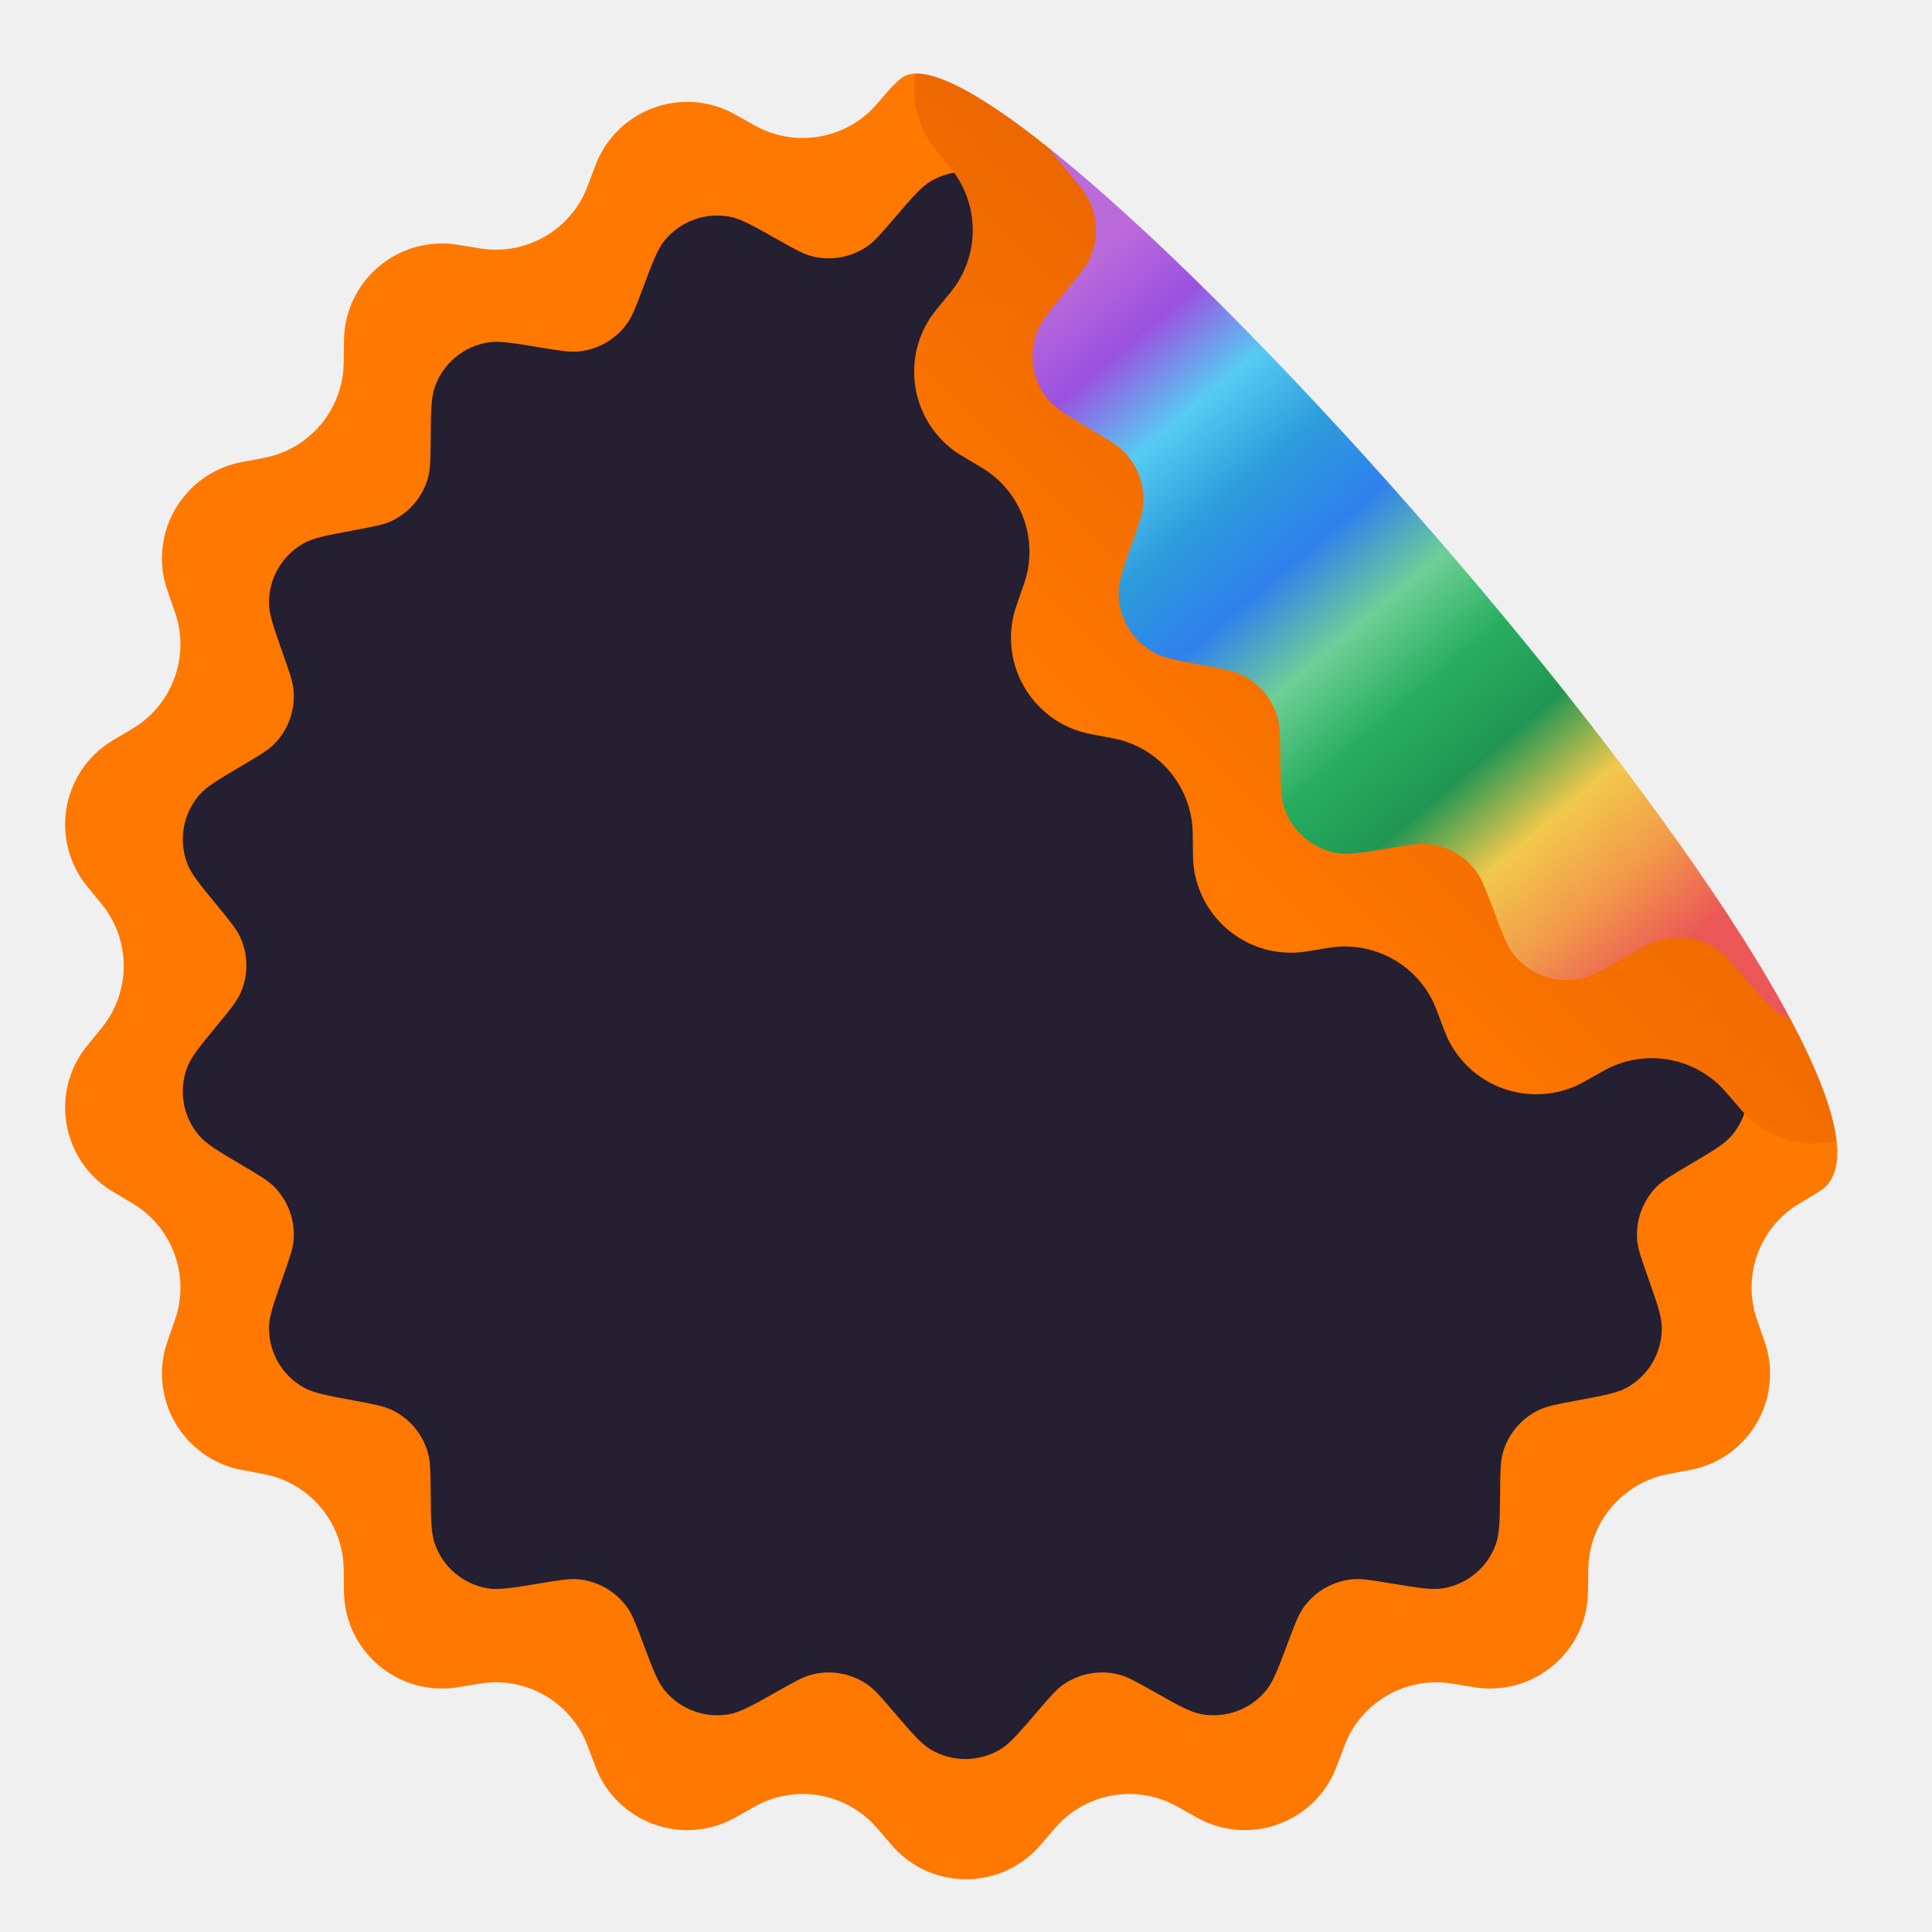
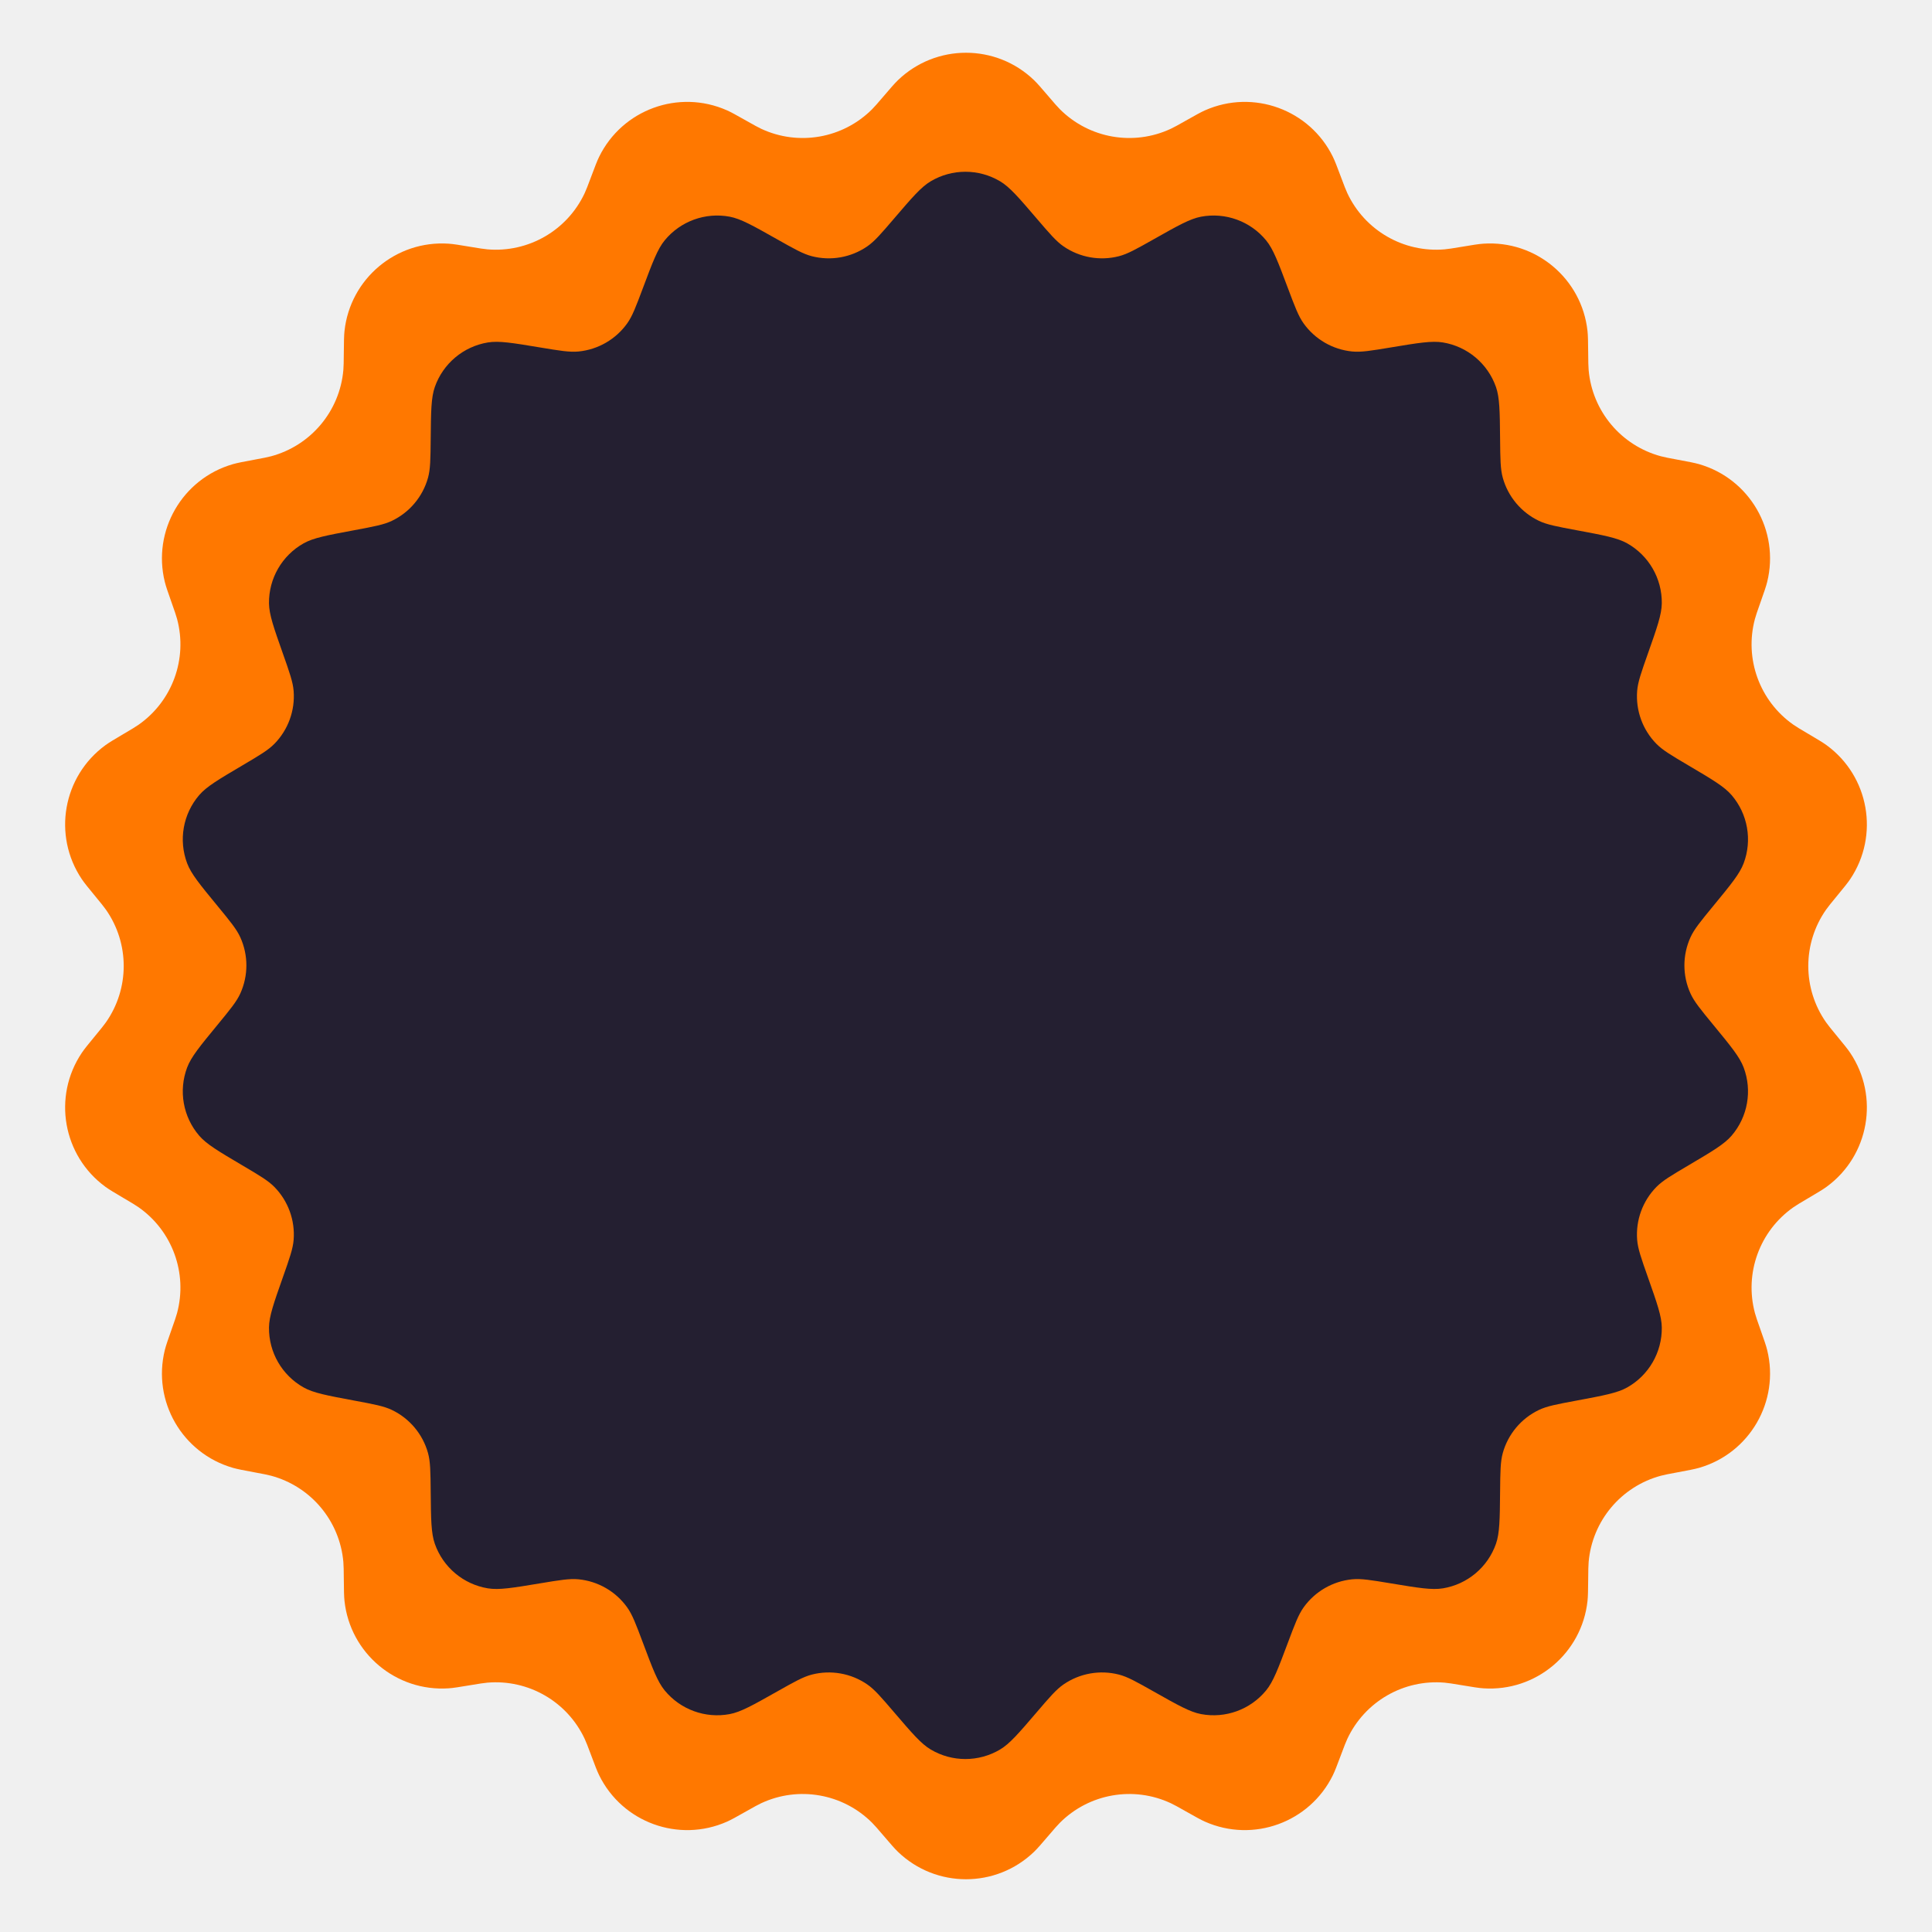
<svg xmlns="http://www.w3.org/2000/svg" viewBox="0 0 512 512" fill="none">
-   <g clip-path="url(#clip0_39_20)">
-     <mask id="mask0_39_20" style="mask-type:alpha" maskUnits="userSpaceOnUse" x="0" y="0" width="513" height="512">
-       <path d="M240.5 0H0V512H512L512 360.5C512 360.5 441.5 343 482.5 315.5C523.5 288 265.5 -4 238.5 21C211.5 46 240.5 0 240.5 0Z" fill="#FF0000" />
-     </mask>
-     <g mask="url(#mask0_39_20)">
-       <path d="M234.034 25.658C236.056 23.296 237.067 22.115 237.974 21.243C248.041 11.559 263.959 11.559 274.026 21.243C274.933 22.115 275.944 23.296 277.966 25.658C279.44 27.381 280.177 28.242 280.887 28.952C288.617 36.685 300.36 38.756 310.269 34.133C311.178 33.708 312.166 33.151 314.141 32.037C316.849 30.509 318.203 29.745 319.353 29.235C332.124 23.578 347.083 29.023 353.23 41.566C353.784 42.696 354.33 44.151 355.422 47.062C356.219 49.185 356.617 50.247 357.041 51.156C361.66 61.067 371.987 67.029 382.879 66.074C383.879 65.986 384.997 65.8 387.234 65.429C390.301 64.919 391.835 64.664 393.091 64.579C407.026 63.631 419.221 73.864 420.707 87.752C420.841 89.004 420.857 90.558 420.887 93.667C420.91 95.934 420.921 97.068 421.008 98.068C421.959 108.961 429.623 118.095 440.186 120.923C441.155 121.183 442.27 121.391 444.499 121.806C447.556 122.377 449.084 122.662 450.293 123.011C463.712 126.886 471.672 140.673 468.318 154.232C468.016 155.454 467.499 156.92 466.465 159.852C465.71 161.99 465.333 163.059 465.073 164.029C462.241 174.59 466.319 185.795 475.277 192.065C476.099 192.64 477.076 193.217 479.028 194.37C481.705 195.951 483.044 196.741 484.061 197.483C495.345 205.715 498.11 221.392 490.321 232.987C489.619 234.031 488.632 235.232 486.657 237.633C485.216 239.385 484.496 240.26 483.92 241.082C477.647 250.038 477.647 261.962 483.92 270.918C484.496 271.74 485.216 272.615 486.657 274.367C488.632 276.768 489.619 277.969 490.321 279.013C498.11 290.608 495.345 306.285 484.061 314.517C483.044 315.259 481.705 316.049 479.028 317.63C477.076 318.783 476.099 319.36 475.277 319.935C466.319 326.205 462.241 337.41 465.073 347.971C465.333 348.941 465.71 350.01 466.465 352.148C467.499 355.08 468.016 356.546 468.318 357.768C471.672 371.327 463.712 385.114 450.293 388.989C449.084 389.338 447.556 389.623 444.499 390.194C442.27 390.609 441.156 390.817 440.186 391.077C429.623 393.905 421.959 403.039 421.008 413.932C420.921 414.932 420.91 416.065 420.887 418.333C420.857 421.442 420.841 422.996 420.707 424.248C419.221 438.136 407.026 448.369 393.091 447.421C391.835 447.336 390.301 447.081 387.234 446.571C384.997 446.2 383.879 446.014 382.879 445.926C371.987 444.971 361.66 450.933 357.041 460.844C356.617 461.753 356.219 462.815 355.422 464.938C354.33 467.849 353.784 469.304 353.23 470.435C347.083 482.977 332.124 488.422 319.353 482.765C318.203 482.255 316.849 481.491 314.141 479.963C312.166 478.849 311.178 478.292 310.269 477.867C300.36 473.244 288.617 475.315 280.887 483.048C280.177 483.758 279.44 484.619 277.966 486.342C275.944 488.704 274.933 489.885 274.026 490.757C263.959 500.441 248.041 500.441 237.974 490.757C237.067 489.885 236.056 488.704 234.034 486.342C232.56 484.619 231.823 483.758 231.113 483.048C223.383 475.315 211.64 473.244 201.731 477.867C200.822 478.292 199.834 478.849 197.859 479.963C195.151 481.491 193.798 482.255 192.647 482.765C179.876 488.422 164.917 482.977 158.77 470.435C158.216 469.304 157.67 467.849 156.578 464.938C155.781 462.815 155.383 461.753 154.959 460.844C150.34 450.933 140.013 444.971 129.121 445.926C128.121 446.014 127.003 446.2 124.766 446.571C121.699 447.081 120.165 447.336 118.909 447.421C104.974 448.369 92.779 438.136 91.293 424.248C91.159 422.996 91.143 421.442 91.113 418.333C91.09 416.065 91.079 414.932 90.992 413.932C90.041 403.039 82.376 393.905 71.814 391.077C70.844 390.817 69.73 390.609 67.501 390.194C64.445 389.623 62.916 389.338 61.707 388.989C48.288 385.114 40.328 371.327 43.681 357.768C43.984 356.546 44.501 355.08 45.535 352.148C46.29 350.01 46.667 348.941 46.927 347.971C49.759 337.41 45.681 326.205 36.723 319.935C35.901 319.36 34.924 318.783 32.972 317.63C30.295 316.049 28.956 315.259 27.939 314.517C16.655 306.285 13.89 290.608 21.679 279.013C22.381 277.969 23.369 276.768 25.343 274.367C26.784 272.615 27.504 271.74 28.08 270.918C34.353 261.962 34.353 250.038 28.08 241.082C27.504 240.26 26.784 239.385 25.343 237.633C23.369 235.232 22.381 234.031 21.679 232.987C13.89 221.392 16.655 205.715 27.939 197.483C28.956 196.741 30.295 195.951 32.972 194.37C34.924 193.217 35.901 192.64 36.723 192.065C45.681 185.795 49.759 174.59 46.927 164.029C46.667 163.059 46.29 161.99 45.535 159.852C44.501 156.92 43.984 155.454 43.681 154.232C40.328 140.673 48.288 126.886 61.707 123.011C62.916 122.662 64.445 122.377 67.501 121.806C69.73 121.391 70.844 121.183 71.814 120.923C82.376 118.095 90.041 108.961 90.992 98.068C91.079 97.068 91.09 95.934 91.113 93.667C91.143 90.558 91.159 89.004 91.293 87.752C92.779 73.864 104.974 63.631 118.909 64.579C120.165 64.664 121.699 64.919 124.766 65.429C127.003 65.8 128.121 65.986 129.121 66.074C140.013 67.029 150.34 61.067 154.959 51.156C155.383 50.247 155.781 49.185 156.578 47.062C157.67 44.151 158.216 42.696 158.77 41.566C164.917 29.023 179.876 23.578 192.647 29.235C193.798 29.745 195.151 30.509 197.859 32.037C199.834 33.151 200.822 33.708 201.731 34.133C211.64 38.756 223.383 36.685 231.113 28.952C231.823 28.242 232.56 27.381 234.034 25.658Z" fill="#FF7800" />
-       <path d="M236.963 57.89C241.725 52.328 244.105 49.548 246.671 48.029C252.325 44.682 259.355 44.682 265.009 48.029C267.575 49.548 269.955 52.328 274.717 57.89C278.186 61.943 279.921 63.97 281.877 65.31C286.162 68.247 291.507 69.19 296.539 67.895C298.835 67.305 301.158 65.994 305.805 63.372C312.181 59.774 315.369 57.975 318.299 57.425C324.758 56.214 331.363 58.618 335.532 63.698C337.423 66.002 338.709 69.43 341.281 76.284C343.155 81.279 344.093 83.777 345.471 85.705C348.494 89.931 353.194 92.645 358.365 93.15C360.725 93.38 363.356 92.942 368.619 92.068C375.842 90.868 379.453 90.268 382.394 90.754C388.878 91.824 394.262 96.342 396.442 102.541C397.432 105.354 397.468 109.014 397.54 116.335C397.593 121.67 397.619 124.338 398.255 126.621C399.65 131.626 403.139 135.784 407.826 138.027C409.964 139.05 412.586 139.539 417.831 140.517C425.028 141.86 428.627 142.531 431.225 143.994C436.951 147.217 440.466 153.305 440.394 159.875C440.362 162.857 439.144 166.309 436.708 173.213C434.933 178.244 434.045 180.76 433.862 183.123C433.461 188.303 435.317 193.404 438.954 197.114C440.614 198.807 442.911 200.163 447.505 202.876C453.809 206.6 456.961 208.461 458.902 210.724C463.18 215.711 464.401 222.634 462.086 228.784C461.036 231.574 458.711 234.402 454.061 240.056C450.672 244.177 448.977 246.238 447.997 248.396C445.848 253.126 445.848 258.554 447.997 263.284C448.977 265.442 450.672 267.503 454.061 271.624C458.711 277.278 461.036 280.106 462.086 282.896C464.401 289.046 463.18 295.969 458.902 300.956C456.961 303.219 453.809 305.08 447.505 308.804C442.911 311.517 440.614 312.873 438.954 314.566C435.317 318.276 433.461 323.377 433.862 328.557C434.045 330.92 434.933 333.436 436.708 338.467C439.144 345.371 440.362 348.823 440.394 351.805C440.466 358.375 436.951 364.463 431.225 367.686C428.627 369.149 425.028 369.82 417.831 371.163C412.586 372.141 409.964 372.63 407.826 373.653C403.139 375.896 399.65 380.054 398.255 385.059C397.619 387.342 397.593 390.01 397.54 395.345C397.468 402.666 397.432 406.326 396.442 409.139C394.262 415.338 388.878 419.856 382.394 420.926C379.453 421.412 375.842 420.812 368.619 419.612C363.356 418.738 360.725 418.3 358.365 418.53C353.194 419.035 348.494 421.749 345.471 425.975C344.093 427.903 343.155 430.401 341.281 435.396C338.709 442.25 337.423 445.678 335.532 447.982C331.363 453.062 324.758 455.466 318.299 454.255C315.369 453.705 312.181 451.906 305.805 448.308C301.158 445.686 298.835 444.375 296.539 443.785C291.507 442.49 286.162 443.433 281.877 446.37C279.921 447.71 278.186 449.737 274.717 453.79C269.955 459.352 267.575 462.132 265.009 463.651C259.355 466.998 252.325 466.998 246.671 463.651C244.105 462.132 241.725 459.352 236.963 453.79C233.494 449.737 231.759 447.71 229.803 446.37C225.518 443.433 220.173 442.49 215.141 443.785C212.845 444.375 210.522 445.686 205.875 448.308C199.499 451.906 196.311 453.705 193.381 454.255C186.922 455.466 180.317 453.062 176.148 447.982C174.257 445.678 172.971 442.25 170.399 435.396C168.525 430.401 167.587 427.903 166.209 425.975C163.186 421.749 158.486 419.035 153.315 418.53C150.955 418.3 148.324 418.738 143.061 419.612C135.838 420.812 132.227 421.412 129.286 420.926C122.802 419.856 117.418 415.338 115.238 409.139C114.248 406.326 114.212 402.666 114.14 395.345C114.087 390.01 114.061 387.342 113.424 385.059C112.03 380.054 108.541 375.896 103.854 373.653C101.716 372.63 99.094 372.141 93.849 371.163C86.652 369.82 83.053 369.149 80.455 367.686C74.729 364.463 71.214 358.375 71.286 351.805C71.318 348.823 72.536 345.371 74.972 338.467C76.747 333.436 77.635 330.92 77.818 328.557C78.219 323.377 76.363 318.276 72.726 314.566C71.066 312.873 68.769 311.517 64.175 308.804C57.871 305.08 54.719 303.219 52.778 300.956C48.5 295.969 47.279 289.046 49.594 282.896C50.644 280.106 52.969 277.278 57.62 271.624C61.008 267.503 62.703 265.442 63.683 263.284C65.832 258.554 65.832 253.126 63.683 248.396C62.703 246.238 61.008 244.177 57.62 240.056C52.969 234.402 50.644 231.574 49.594 228.784C47.279 222.634 48.5 215.711 52.778 210.724C54.719 208.461 57.871 206.6 64.175 202.876C68.769 200.163 71.066 198.807 72.726 197.114C76.363 193.404 78.219 188.303 77.818 183.123C77.635 180.76 76.747 178.244 74.972 173.213C72.536 166.309 71.318 162.857 71.286 159.875C71.214 153.305 74.729 147.217 80.455 143.994C83.053 142.531 86.652 141.86 93.849 140.517C99.094 139.539 101.716 139.05 103.854 138.027C108.541 135.784 112.03 131.626 113.424 126.621C114.061 124.338 114.087 121.67 114.14 116.335C114.212 109.014 114.248 105.354 115.238 102.541C117.418 96.342 122.802 91.824 129.286 90.754C132.227 90.268 135.838 90.868 143.061 92.068C148.324 92.942 150.955 93.38 153.315 93.15C158.486 92.645 163.186 89.931 166.209 85.705C167.587 83.777 168.525 81.279 170.399 76.284C172.971 69.43 174.257 66.002 176.148 63.697C180.317 58.618 186.922 56.214 193.381 57.425C196.311 57.975 199.499 59.774 205.875 63.372C210.522 65.994 212.845 67.305 215.141 67.895C220.173 69.19 225.518 68.247 229.803 65.31C231.759 63.97 233.494 61.943 236.963 57.89Z" fill="#241F31" />
-       <path d="M459.034 -169.342C461.056 -171.704 462.067 -172.885 462.974 -173.757C473.041 -183.441 488.959 -183.441 499.026 -173.757C499.933 -172.885 500.944 -171.704 502.966 -169.342C504.44 -167.619 505.177 -166.758 505.887 -166.048C513.617 -158.315 525.36 -156.244 535.269 -160.867C536.178 -161.292 537.166 -161.849 539.141 -162.963C541.849 -164.491 543.203 -165.255 544.353 -165.765C557.124 -171.422 572.083 -165.977 578.23 -153.435C578.784 -152.304 579.33 -150.849 580.422 -147.938C581.219 -145.815 581.617 -144.753 582.041 -143.844C586.66 -133.933 596.987 -127.971 607.879 -128.926C608.879 -129.014 609.997 -129.2 612.234 -129.571C615.301 -130.081 616.835 -130.336 618.091 -130.421C632.026 -131.369 644.221 -121.136 645.707 -107.248C645.841 -105.996 645.857 -104.442 645.887 -101.333C645.91 -99.066 645.921 -97.932 646.008 -96.932C646.959 -86.039 654.623 -76.905 665.186 -74.077C666.155 -73.817 667.27 -73.609 669.499 -73.194C672.556 -72.624 674.084 -72.338 675.293 -71.989C688.712 -68.114 696.672 -54.328 693.318 -40.768C693.016 -39.546 692.499 -38.08 691.465 -35.148C690.71 -33.01 690.333 -31.941 690.073 -30.971C687.241 -20.41 691.319 -9.205 700.277 -2.935C701.099 -2.36 702.076 -1.783 704.028 -0.63C706.705 0.951 708.044 1.741 709.061 2.483C720.345 10.715 723.11 26.392 715.321 37.986C714.619 39.031 713.632 40.232 711.657 42.633C710.216 44.385 709.496 45.26 708.92 46.082C702.647 55.038 702.647 66.962 708.92 75.918C709.496 76.74 710.216 77.615 711.657 79.367C713.632 81.768 714.619 82.969 715.321 84.013C723.11 95.608 720.345 111.285 709.061 119.517C708.044 120.259 706.705 121.049 704.028 122.63C702.076 123.783 701.099 124.36 700.277 124.935C691.319 131.205 687.241 142.41 690.073 152.971C690.333 153.941 690.71 155.01 691.465 157.148C692.499 160.08 693.016 161.546 693.318 162.768C696.672 176.327 688.712 190.114 675.293 193.989C674.084 194.338 672.556 194.623 669.499 195.194C667.27 195.609 666.156 195.817 665.186 196.077C654.623 198.905 646.959 208.039 646.008 218.932C645.921 219.932 645.91 221.065 645.887 223.333C645.857 226.442 645.841 227.996 645.707 229.248C644.221 243.136 632.026 253.369 618.091 252.421C616.835 252.336 615.301 252.081 612.234 251.571C609.997 251.2 608.879 251.014 607.879 250.926C596.987 249.971 586.66 255.933 582.041 265.844C581.617 266.753 581.219 267.815 580.422 269.938C579.33 272.849 578.784 274.304 578.23 275.435C572.083 287.977 557.124 293.422 544.353 287.765C543.203 287.255 541.849 286.491 539.141 284.963C537.166 283.849 536.178 283.292 535.269 282.867C525.36 278.244 513.617 280.315 505.887 288.048C505.177 288.758 504.44 289.619 502.966 291.342C500.944 293.704 499.933 294.885 499.026 295.757C488.959 305.441 473.041 305.441 462.974 295.757C462.067 294.885 461.056 293.704 459.034 291.342C457.56 289.619 456.823 288.758 456.113 288.048C448.383 280.315 436.64 278.244 426.731 282.867C425.822 283.292 424.834 283.849 422.859 284.963C420.151 286.491 418.798 287.255 417.647 287.765C404.876 293.422 389.917 287.977 383.77 275.435C383.216 274.304 382.67 272.849 381.578 269.938C380.781 267.815 380.383 266.753 379.959 265.844C375.34 255.933 365.013 249.971 354.121 250.926C353.121 251.014 352.003 251.2 349.766 251.571C346.699 252.081 345.165 252.336 343.909 252.421C329.974 253.369 317.779 243.136 316.293 229.248C316.159 227.996 316.143 226.442 316.113 223.333C316.09 221.065 316.079 219.932 315.992 218.932C315.041 208.039 307.377 198.905 296.814 196.077C295.844 195.817 294.73 195.609 292.501 195.194C289.444 194.623 287.916 194.338 286.707 193.989C273.288 190.114 265.328 176.327 268.682 162.768C268.984 161.546 269.501 160.08 270.535 157.148C271.29 155.01 271.667 153.941 271.927 152.971C274.759 142.41 270.681 131.205 261.723 124.935C260.901 124.36 259.924 123.783 257.972 122.63C255.295 121.049 253.956 120.259 252.939 119.517C241.655 111.285 238.89 95.608 246.679 84.013C247.381 82.969 248.368 81.768 250.343 79.367C251.784 77.615 252.504 76.74 253.08 75.918C259.353 66.962 259.353 55.038 253.08 46.082C252.504 45.26 251.784 44.385 250.343 42.633C248.368 40.232 247.381 39.031 246.679 37.986C238.89 26.392 241.655 10.715 252.939 2.483C253.956 1.741 255.295 0.951 257.972 -0.63C259.924 -1.783 260.901 -2.36 261.723 -2.935C270.681 -9.205 274.759 -20.41 271.927 -30.971C271.667 -31.941 271.29 -33.01 270.535 -35.148C269.501 -38.08 268.984 -39.546 268.682 -40.768C265.328 -54.328 273.288 -68.114 286.707 -71.989C287.916 -72.338 289.444 -72.624 292.501 -73.194C294.73 -73.609 295.845 -73.817 296.814 -74.077C307.377 -76.905 315.041 -86.039 315.992 -96.932C316.079 -97.932 316.09 -99.066 316.113 -101.333C316.143 -104.442 316.159 -105.996 316.293 -107.248C317.779 -121.136 329.974 -131.369 343.909 -130.421C345.165 -130.336 346.699 -130.081 349.766 -129.571C352.003 -129.2 353.121 -129.014 354.121 -128.926C365.013 -127.971 375.34 -133.933 379.959 -143.844C380.383 -144.753 380.781 -145.815 381.578 -147.938C382.67 -150.849 383.216 -152.304 383.77 -153.435C389.917 -165.977 404.876 -171.422 417.647 -165.765C418.798 -165.255 420.151 -164.491 422.859 -162.963C424.834 -161.849 425.822 -161.292 426.731 -160.867C436.64 -156.244 448.383 -158.315 456.113 -166.048C456.823 -166.758 457.56 -167.619 459.034 -169.342Z" fill="url(#paint0_linear_39_20)" />
-       <path d="M462.123 -136.95C466.885 -142.512 469.265 -145.292 471.831 -146.811C477.485 -150.158 484.515 -150.158 490.169 -146.811C492.735 -145.292 495.115 -142.512 499.877 -136.95C503.346 -132.897 505.081 -130.87 507.037 -129.53C511.322 -126.593 516.667 -125.65 521.699 -126.945C523.995 -127.535 526.318 -128.846 530.965 -131.468C537.341 -135.066 540.529 -136.865 543.459 -137.415C549.918 -138.626 556.523 -136.222 560.692 -131.142C562.583 -128.838 563.869 -125.41 566.441 -118.556C568.315 -113.561 569.253 -111.063 570.631 -109.135C573.654 -104.909 578.354 -102.195 583.525 -101.69C585.885 -101.46 588.516 -101.898 593.779 -102.772C601.002 -103.972 604.613 -104.572 607.554 -104.086C614.038 -103.016 619.422 -98.498 621.602 -92.299C622.592 -89.486 622.628 -85.826 622.7 -78.505C622.753 -73.17 622.779 -70.502 623.415 -68.219C624.81 -63.214 628.299 -59.056 632.986 -56.813C635.124 -55.79 637.746 -55.301 642.991 -54.323C650.188 -52.98 653.787 -52.309 656.385 -50.846C662.111 -47.623 665.626 -41.535 665.554 -34.965C665.522 -31.983 664.304 -28.531 661.868 -21.627C660.093 -16.596 659.205 -14.08 659.022 -11.717C658.621 -6.537 660.477 -1.436 664.114 2.274C665.774 3.967 668.071 5.323 672.665 8.036C678.969 11.76 682.121 13.621 684.062 15.884C688.34 20.871 689.561 27.794 687.246 33.944C686.196 36.734 683.871 39.562 679.221 45.216C675.832 49.337 674.137 51.398 673.157 53.556C671.008 58.286 671.008 63.714 673.157 68.444C674.137 70.603 675.832 72.663 679.221 76.784C683.871 82.438 686.196 85.266 687.246 88.056C689.561 94.206 688.34 101.129 684.062 106.116C682.121 108.379 678.969 110.24 672.665 113.964C668.071 116.677 665.774 118.033 664.114 119.726C660.477 123.436 658.621 128.537 659.022 133.717C659.205 136.08 660.093 138.596 661.868 143.627C664.304 150.531 665.522 153.983 665.554 156.965C665.626 163.535 662.111 169.623 656.385 172.846C653.787 174.309 650.188 174.98 642.991 176.323C637.746 177.301 635.124 177.79 632.986 178.813C628.299 181.056 624.81 185.214 623.415 190.219C622.779 192.502 622.753 195.17 622.7 200.505C622.628 207.826 622.592 211.486 621.602 214.299C619.422 220.498 614.038 225.016 607.554 226.086C604.613 226.572 601.002 225.972 593.779 224.772C588.516 223.898 585.885 223.46 583.525 223.69C578.354 224.195 573.654 226.909 570.631 231.135C569.253 233.063 568.315 235.561 566.441 240.556C563.869 247.41 562.583 250.838 560.692 253.142C556.523 258.222 549.918 260.626 543.459 259.415C540.529 258.865 537.341 257.066 530.965 253.468C526.318 250.846 523.995 249.535 521.699 248.945C516.667 247.65 511.322 248.593 507.037 251.53C505.081 252.87 503.346 254.897 499.877 258.95C495.115 264.512 492.735 267.292 490.169 268.811C484.515 272.158 477.485 272.158 471.831 268.811C469.265 267.292 466.885 264.512 462.123 258.95C458.654 254.897 456.919 252.87 454.963 251.53C450.678 248.593 445.333 247.65 440.301 248.945C438.005 249.535 435.682 250.846 431.035 253.468C424.659 257.066 421.471 258.865 418.541 259.415C412.082 260.626 405.477 258.222 401.308 253.142C399.417 250.838 398.131 247.41 395.559 240.556C393.685 235.561 392.747 233.063 391.369 231.135C388.346 226.909 383.646 224.195 378.475 223.69C376.115 223.46 373.484 223.898 368.221 224.772C360.998 225.972 357.387 226.572 354.446 226.086C347.962 225.016 342.578 220.498 340.398 214.299C339.408 211.486 339.372 207.826 339.3 200.505C339.247 195.17 339.221 192.502 338.584 190.219C337.19 185.214 333.701 181.056 329.014 178.813C326.876 177.79 324.254 177.301 319.009 176.323C311.812 174.98 308.213 174.309 305.615 172.846C299.889 169.623 296.374 163.535 296.446 156.965C296.478 153.983 297.696 150.531 300.132 143.627C301.907 138.596 302.795 136.08 302.978 133.717C303.379 128.537 301.523 123.436 297.886 119.726C296.226 118.033 293.929 116.677 289.335 113.964C283.031 110.24 279.879 108.379 277.938 106.116C273.66 101.129 272.439 94.206 274.754 88.056C275.804 85.266 278.129 82.438 282.779 76.784C286.168 72.663 287.863 70.603 288.843 68.444C290.992 63.714 290.992 58.286 288.843 53.556C287.863 51.398 286.168 49.337 282.779 45.216C278.129 39.562 275.804 36.734 274.754 33.944C272.439 27.794 273.66 20.871 277.938 15.884C279.879 13.621 283.031 11.76 289.335 8.036C293.929 5.323 296.226 3.967 297.886 2.274C301.523 -1.436 303.379 -6.537 302.978 -11.717C302.795 -14.08 301.907 -16.596 300.132 -21.627C297.696 -28.531 296.478 -31.983 296.446 -34.965C296.374 -41.535 299.889 -47.623 305.615 -50.846C308.213 -52.309 311.812 -52.98 319.009 -54.323C324.254 -55.301 326.876 -55.79 329.014 -56.813C333.701 -59.056 337.19 -63.214 338.584 -68.219C339.221 -70.502 339.247 -73.17 339.3 -78.505C339.372 -85.826 339.408 -89.486 340.398 -92.299C342.578 -98.498 347.962 -103.016 354.446 -104.086C357.387 -104.572 360.998 -103.972 368.221 -102.772C373.484 -101.898 376.115 -101.46 378.475 -101.69C383.646 -102.195 388.346 -104.909 391.369 -109.135C392.747 -111.063 393.685 -113.561 395.559 -118.556C398.131 -125.41 399.417 -128.838 401.308 -131.142C405.477 -136.222 412.082 -138.626 418.541 -137.415C421.471 -136.865 424.659 -135.066 431.035 -131.468C435.682 -128.846 438.005 -127.535 440.301 -126.945C445.333 -125.65 450.678 -126.593 454.963 -129.53C456.919 -130.87 458.654 -132.897 462.123 -136.95Z" fill="url(#paint1_linear_39_20)" />
-     </g>
+   <g clip-path="url(#a)">
+     <path d="M234.034 25.658c2.022-2.362 3.033-3.543 3.94-4.415 10.067-9.684 25.985-9.684 36.052 0 .907.872 1.918 2.053 3.94 4.415 1.474 1.723 2.211 2.584 2.921 3.294a26 26 0 0 0 29.382 5.18c.909-.424 1.897-.98 3.872-2.095 2.708-1.528 4.062-2.292 5.212-2.802 12.771-5.657 27.73-.212 33.877 12.33.554 1.13 1.1 2.586 2.192 5.497.797 2.123 1.195 3.185 1.619 4.094a26 26 0 0 0 25.838 14.918c1-.088 2.118-.273 4.355-.645 3.067-.51 4.601-.765 5.857-.85 13.935-.948 26.13 9.285 27.616 23.173.134 1.252.15 2.806.18 5.915.023 2.267.034 3.401.121 4.401a26 26 0 0 0 19.178 22.855c.97.26 2.084.468 4.313.883 3.057.571 4.585.856 5.794 1.205 13.419 3.875 21.379 17.662 18.025 31.221-.302 1.222-.819 2.688-1.853 5.62-.755 2.138-1.132 3.207-1.392 4.177a26.001 26.001 0 0 0 10.204 28.036c.822.575 1.799 1.152 3.751 2.305 2.677 1.581 4.016 2.371 5.033 3.113 11.284 8.232 14.049 23.909 6.26 35.504-.702 1.044-1.689 2.245-3.664 4.646-1.441 1.752-2.161 2.627-2.737 3.449a26.004 26.004 0 0 0 0 29.836c.576.822 1.296 1.697 2.737 3.449 1.975 2.401 2.962 3.602 3.664 4.646 7.789 11.595 5.024 27.272-6.26 35.504-1.017.742-2.356 1.532-5.033 3.113-1.952 1.153-2.929 1.73-3.751 2.305a26.001 26.001 0 0 0-10.204 28.036c.26.97.637 2.039 1.392 4.177 1.034 2.932 1.551 4.398 1.853 5.62 3.354 13.559-4.606 27.346-18.025 31.221-1.209.349-2.737.634-5.794 1.205-2.229.415-3.343.623-4.313.883a26 26 0 0 0-19.178 22.855c-.087 1-.098 2.133-.121 4.401-.03 3.109-.046 4.663-.18 5.915-1.486 13.888-13.681 24.121-27.616 23.173-1.256-.085-2.79-.34-5.857-.85-2.237-.371-3.355-.557-4.355-.645a26.001 26.001 0 0 0-25.838 14.918c-.424.909-.822 1.971-1.619 4.094-1.092 2.911-1.638 4.366-2.192 5.497-6.147 12.542-21.106 17.987-33.877 12.33-1.15-.51-2.504-1.274-5.212-2.802-1.975-1.114-2.963-1.671-3.872-2.096a26.001 26.001 0 0 0-29.382 5.181c-.71.71-1.447 1.571-2.921 3.294-2.022 2.362-3.033 3.543-3.94 4.415-10.067 9.684-25.985 9.684-36.052 0-.907-.872-1.918-2.053-3.94-4.415-1.474-1.723-2.211-2.584-2.921-3.294a26.001 26.001 0 0 0-29.382-5.181c-.909.425-1.897.982-3.872 2.096-2.708 1.528-4.062 2.292-5.212 2.802-12.771 5.657-27.73.212-33.877-12.33-.554-1.131-1.1-2.586-2.192-5.497-.797-2.123-1.195-3.185-1.619-4.094a26.001 26.001 0 0 0-25.838-14.918c-1 .088-2.118.274-4.355.645-3.067.51-4.601.765-5.857.85-13.935.948-26.13-9.285-27.616-23.173-.134-1.252-.15-2.806-.18-5.915-.023-2.268-.034-3.401-.121-4.401a26 26 0 0 0-19.178-22.855c-.97-.26-2.084-.468-4.313-.883-3.056-.571-4.585-.856-5.794-1.205-13.42-3.875-21.379-17.662-18.026-31.221.303-1.222.82-2.688 1.854-5.62.755-2.138 1.132-3.207 1.392-4.177a26 26 0 0 0-10.204-28.036c-.822-.575-1.799-1.152-3.751-2.305-2.677-1.581-4.016-2.371-5.033-3.113-11.284-8.232-14.049-23.909-6.26-35.504.702-1.044 1.69-2.245 3.664-4.646 1.44-1.752 2.16-2.627 2.737-3.449a26.002 26.002 0 0 0 0-29.836c-.576-.822-1.296-1.697-2.737-3.449-1.974-2.401-2.962-3.602-3.664-4.646-7.789-11.595-5.024-27.272 6.26-35.504 1.017-.742 2.356-1.532 5.033-3.113 1.952-1.153 2.928-1.73 3.75-2.305a26 26 0 0 0 10.205-28.036c-.26-.97-.637-2.039-1.392-4.177-1.034-2.932-1.551-4.398-1.853-5.62-3.354-13.559 4.606-27.346 18.025-31.221 1.21-.349 2.738-.634 5.794-1.205 2.229-.415 3.343-.623 4.313-.883a26 26 0 0 0 19.178-22.855c.087-1 .098-2.133.12-4.4.031-3.11.047-4.664.18-5.916 1.487-13.888 13.682-24.12 27.617-23.173 1.256.085 2.79.34 5.857.85 2.237.371 3.355.557 4.355.645a26 26 0 0 0 25.838-14.918c.424-.91.822-1.97 1.619-4.094 1.092-2.91 1.638-4.366 2.192-5.496 6.147-12.543 21.106-17.988 33.877-12.33 1.15.509 2.504 1.273 5.212 2.8 1.975 1.115 2.963 1.672 3.872 2.097a26 26 0 0 0 29.382-5.181c.71-.71 1.447-1.571 2.921-3.294Z" fill="#FF7800" />
+     <path d="M236.963 57.89c4.762-5.562 7.142-8.342 9.708-9.861a18 18 0 0 1 18.338 0c2.566 1.519 4.946 4.3 9.708 9.861 3.469 4.053 5.204 6.08 7.16 7.42a17.999 17.999 0 0 0 14.662 2.585c2.296-.59 4.619-1.901 9.266-4.523 6.376-3.598 9.564-5.397 12.494-5.947a18 18 0 0 1 17.233 6.273c1.891 2.304 3.177 5.732 5.749 12.586 1.874 4.995 2.812 7.493 4.19 9.421a18.002 18.002 0 0 0 12.894 7.445c2.36.23 4.991-.208 10.254-1.082 7.223-1.2 10.834-1.8 13.775-1.314a17.999 17.999 0 0 1 14.048 11.787c.99 2.813 1.026 6.473 1.098 13.794.053 5.335.079 8.003.716 10.286a17.999 17.999 0 0 0 9.57 11.406c2.138 1.023 4.76 1.512 10.005 2.49 7.197 1.343 10.796 2.014 13.394 3.477a17.999 17.999 0 0 1 9.169 15.881c-.032 2.982-1.25 6.434-3.686 13.338-1.775 5.031-2.663 7.547-2.846 9.91a18.001 18.001 0 0 0 5.092 13.991c1.66 1.693 3.957 3.049 8.551 5.762 6.304 3.724 9.456 5.585 11.397 7.848a18 18 0 0 1 3.184 18.06c-1.05 2.79-3.375 5.618-8.025 11.272-3.389 4.121-5.084 6.182-6.064 8.34a17.996 17.996 0 0 0 0 14.888c.98 2.158 2.675 4.219 6.064 8.34 4.65 5.654 6.975 8.482 8.025 11.272a18 18 0 0 1-3.184 18.06c-1.941 2.263-5.093 4.124-11.397 7.848-4.594 2.713-6.891 4.069-8.551 5.762a18.001 18.001 0 0 0-5.092 13.991c.183 2.363 1.071 4.879 2.846 9.91 2.436 6.904 3.654 10.356 3.686 13.338a17.999 17.999 0 0 1-9.169 15.881c-2.598 1.463-6.197 2.134-13.394 3.477-5.245.978-7.867 1.467-10.005 2.49a17.999 17.999 0 0 0-9.57 11.406c-.637 2.283-.663 4.951-.716 10.286-.072 7.321-.108 10.981-1.098 13.794a17.997 17.997 0 0 1-14.048 11.787c-2.941.486-6.552-.114-13.775-1.314-5.263-.874-7.894-1.312-10.254-1.082a18.004 18.004 0 0 0-12.894 7.445c-1.378 1.928-2.316 4.426-4.19 9.421-2.572 6.854-3.858 10.282-5.749 12.586a18 18 0 0 1-17.233 6.273c-2.93-.55-6.118-2.349-12.494-5.947-4.647-2.622-6.97-3.933-9.266-4.523a17.999 17.999 0 0 0-14.662 2.585c-1.956 1.34-3.691 3.367-7.16 7.42-4.762 5.562-7.142 8.342-9.708 9.861a18 18 0 0 1-18.338 0c-2.566-1.519-4.946-4.299-9.708-9.861-3.469-4.053-5.204-6.08-7.16-7.42a17.999 17.999 0 0 0-14.662-2.585c-2.296.59-4.619 1.901-9.266 4.523-6.376 3.598-9.564 5.397-12.494 5.947a18 18 0 0 1-17.233-6.273c-1.891-2.304-3.177-5.732-5.749-12.586-1.874-4.995-2.812-7.493-4.19-9.421a18.004 18.004 0 0 0-12.894-7.445c-2.36-.23-4.991.208-10.254 1.082-7.223 1.2-10.834 1.8-13.775 1.314a17.997 17.997 0 0 1-14.048-11.787c-.99-2.813-1.026-6.473-1.098-13.794-.053-5.335-.079-8.003-.716-10.286a17.999 17.999 0 0 0-9.57-11.406c-2.138-1.023-4.76-1.512-10.005-2.49-7.197-1.343-10.796-2.014-13.394-3.477a18 18 0 0 1-9.17-15.881c.033-2.982 1.251-6.434 3.687-13.338 1.775-5.031 2.663-7.547 2.846-9.91a18 18 0 0 0-5.092-13.991c-1.66-1.693-3.957-3.049-8.55-5.762-6.305-3.724-9.457-5.585-11.398-7.848a18 18 0 0 1-3.184-18.06c1.05-2.79 3.375-5.618 8.026-11.272 3.389-4.121 5.083-6.182 6.063-8.34a18 18 0 0 0 0-14.888c-.98-2.158-2.675-4.219-6.063-8.34-4.65-5.654-6.976-8.482-8.026-11.272a18 18 0 0 1 3.184-18.06c1.941-2.263 5.093-4.124 11.397-7.848 4.594-2.713 6.891-4.069 8.55-5.762a18 18 0 0 0 5.093-13.991c-.183-2.363-1.07-4.879-2.846-9.91-2.436-6.904-3.654-10.356-3.686-13.338a18 18 0 0 1 9.169-15.881c2.598-1.463 6.197-2.134 13.394-3.477 5.245-.978 7.867-1.467 10.005-2.49a17.999 17.999 0 0 0 9.57-11.406c.637-2.283.663-4.951.716-10.286.072-7.321.108-10.981 1.098-13.794a17.999 17.999 0 0 1 14.048-11.787c2.941-.486 6.552.114 13.775 1.314 5.263.874 7.894 1.312 10.254 1.082a18.002 18.002 0 0 0 12.894-7.445c1.378-1.928 2.316-4.425 4.19-9.42 2.572-6.855 3.858-10.283 5.749-12.587a18 18 0 0 1 17.233-6.273c2.93.55 6.118 2.349 12.494 5.947 4.647 2.622 6.97 3.933 9.266 4.523a17.999 17.999 0 0 0 14.662-2.585c1.956-1.34 3.691-3.367 7.16-7.42Z" fill="#241F31" />
  </g>
  <defs>
-     <linearGradient id="paint0_linear_39_20" x1="302.58" y1="211.4" x2="514.58" y2="-2.1" gradientUnits="userSpaceOnUse">
-       <stop stop-color="#FF7800" />
-       <stop offset="1" stop-color="#C64600" />
-     </linearGradient>
-     <linearGradient id="paint1_linear_39_20" x1="297" y1="61" x2="453" y2="245" gradientUnits="userSpaceOnUse">
-       <stop stop-color="#BB6BD9" />
-       <stop offset="0.1" stop-color="#9B51E0" />
-       <stop offset="0.2" stop-color="#56CCF2" />
-       <stop offset="0.3" stop-color="#2D9CDB" />
-       <stop offset="0.4" stop-color="#2F80ED" />
-       <stop offset="0.5" stop-color="#6FCF97" />
-       <stop offset="0.6" stop-color="#27AE60" />
-       <stop offset="0.7" stop-color="#219653" />
-       <stop offset="0.8" stop-color="#F2C94C" />
-       <stop offset="0.9" stop-color="#F2994A" />
-       <stop offset="1" stop-color="#EB5757" />
-     </linearGradient>
-     <clipPath id="clip0_39_20">
-       <rect width="512" height="512" fill="white" />
+     <clipPath id="a">
+       <path fill="#fff" d="M0 0h512v512H0z" />
    </clipPath>
  </defs>
</svg>
